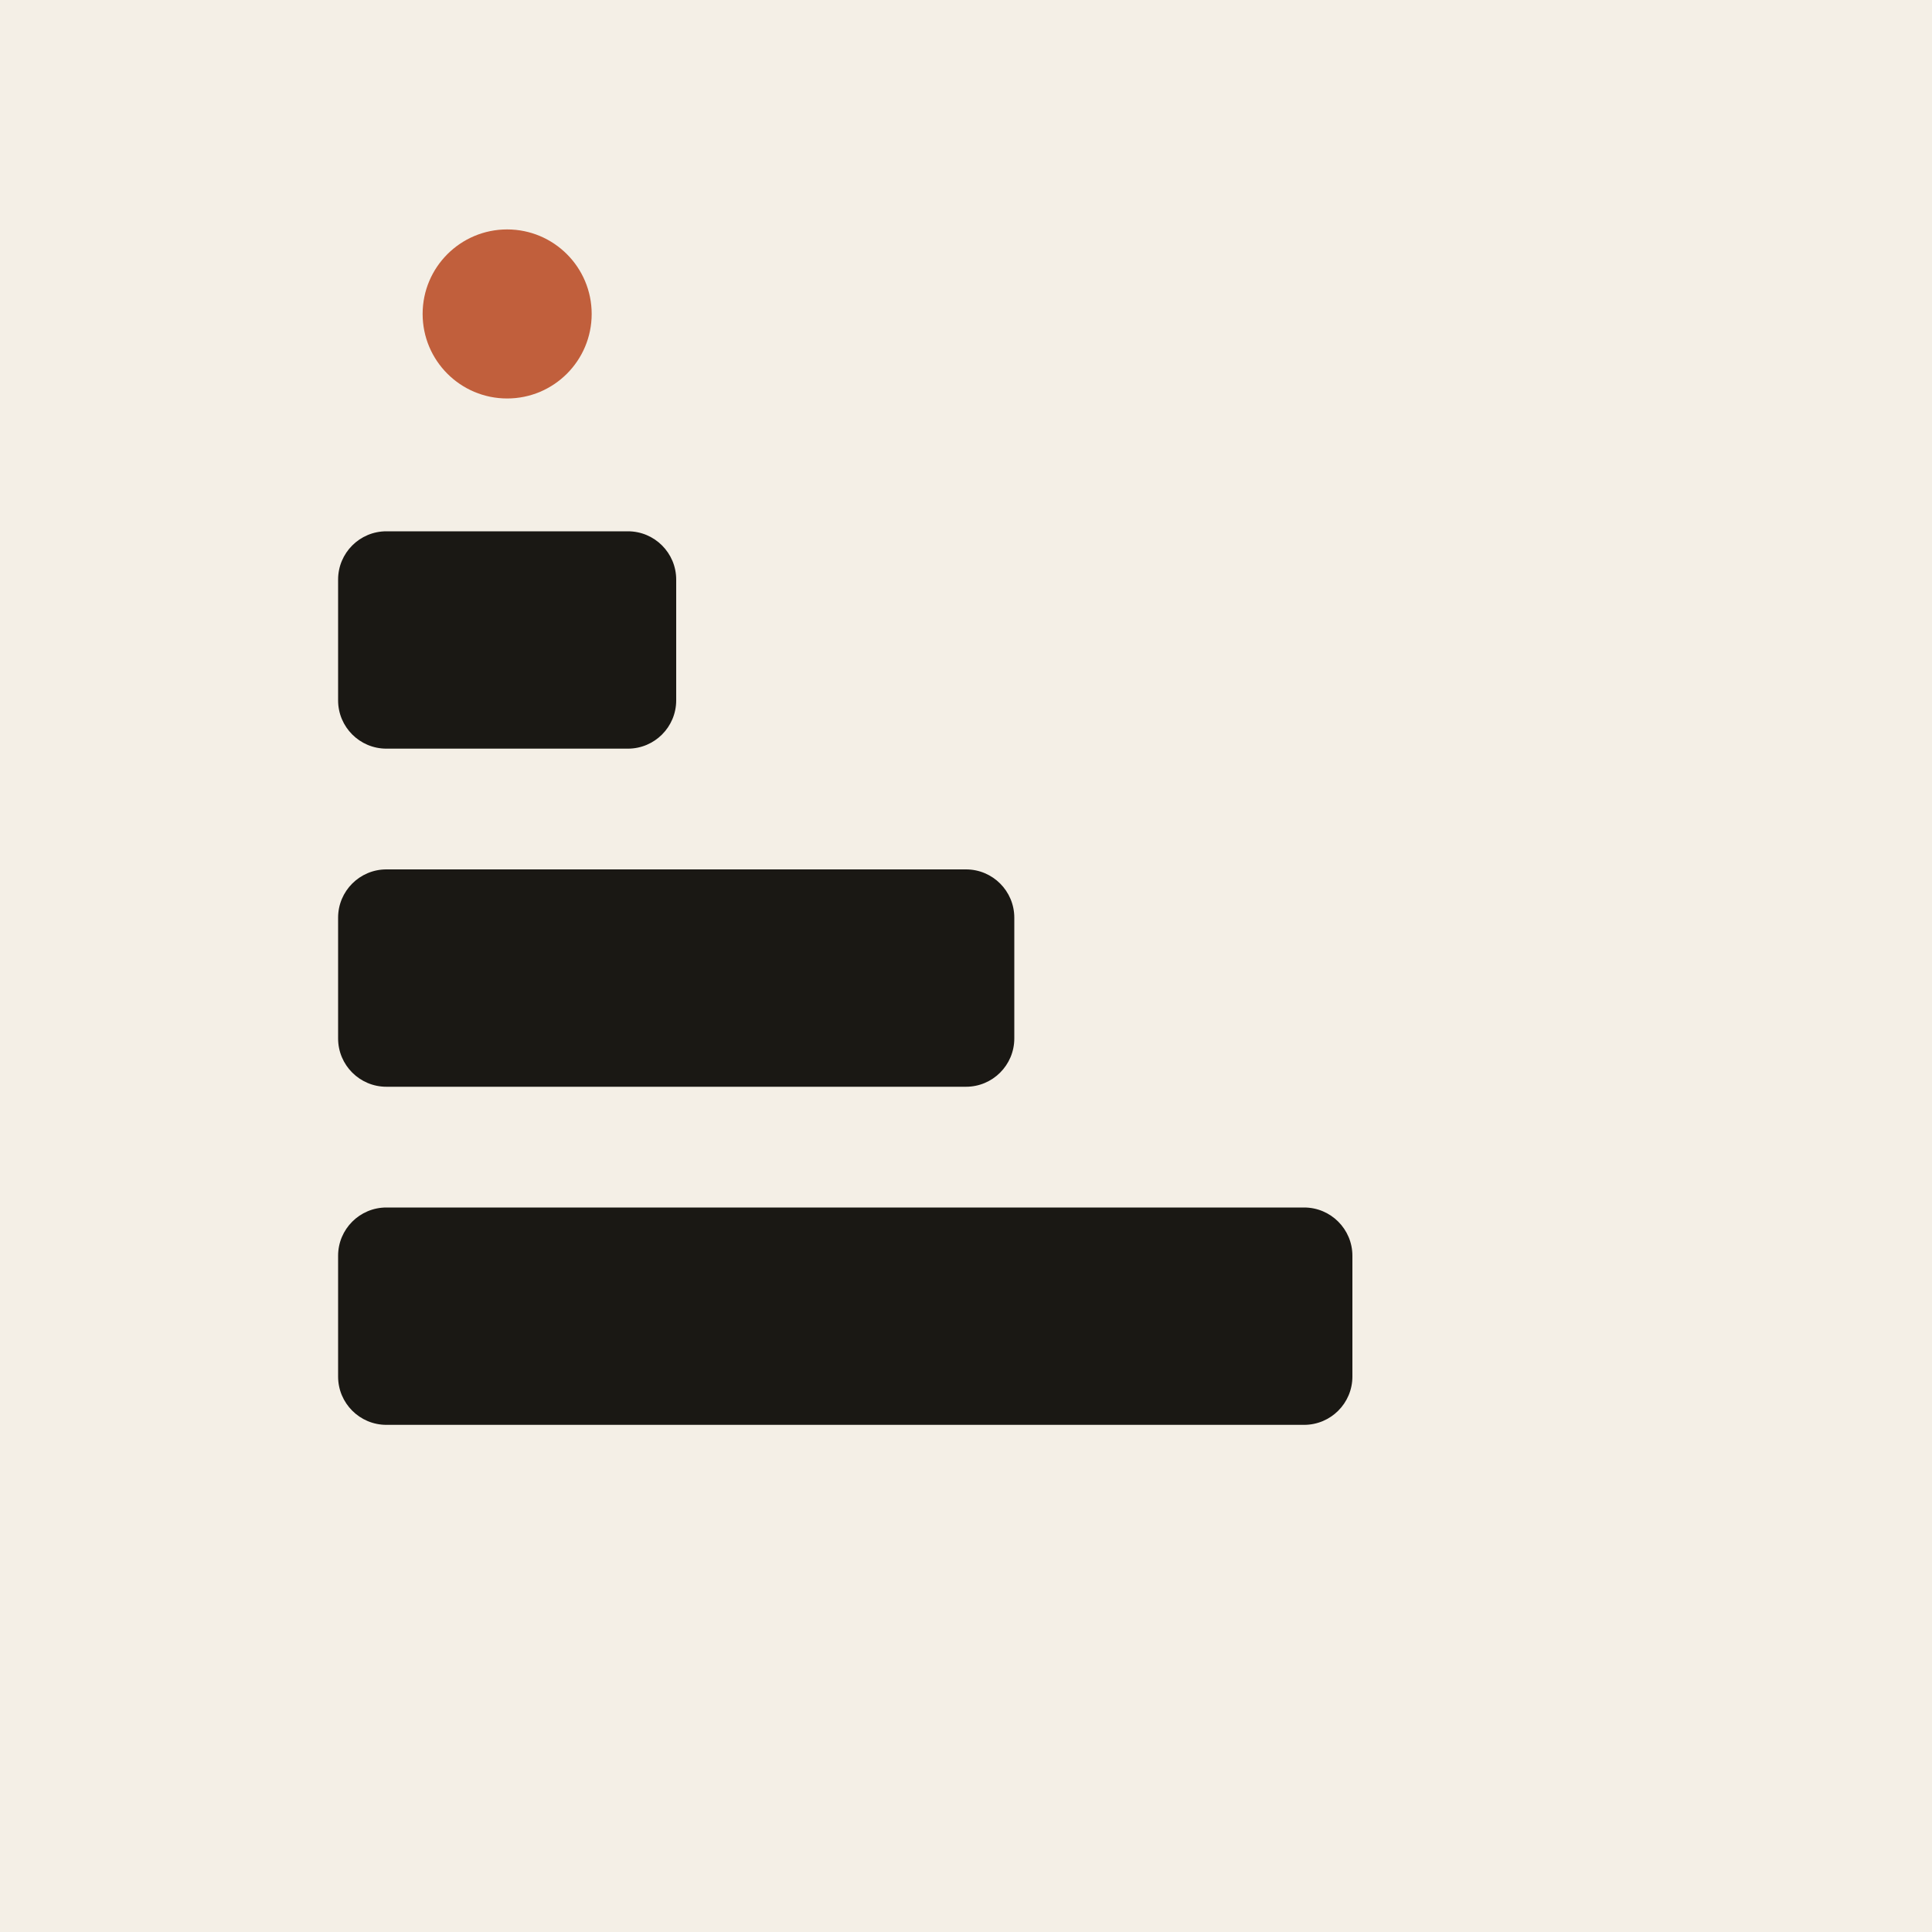
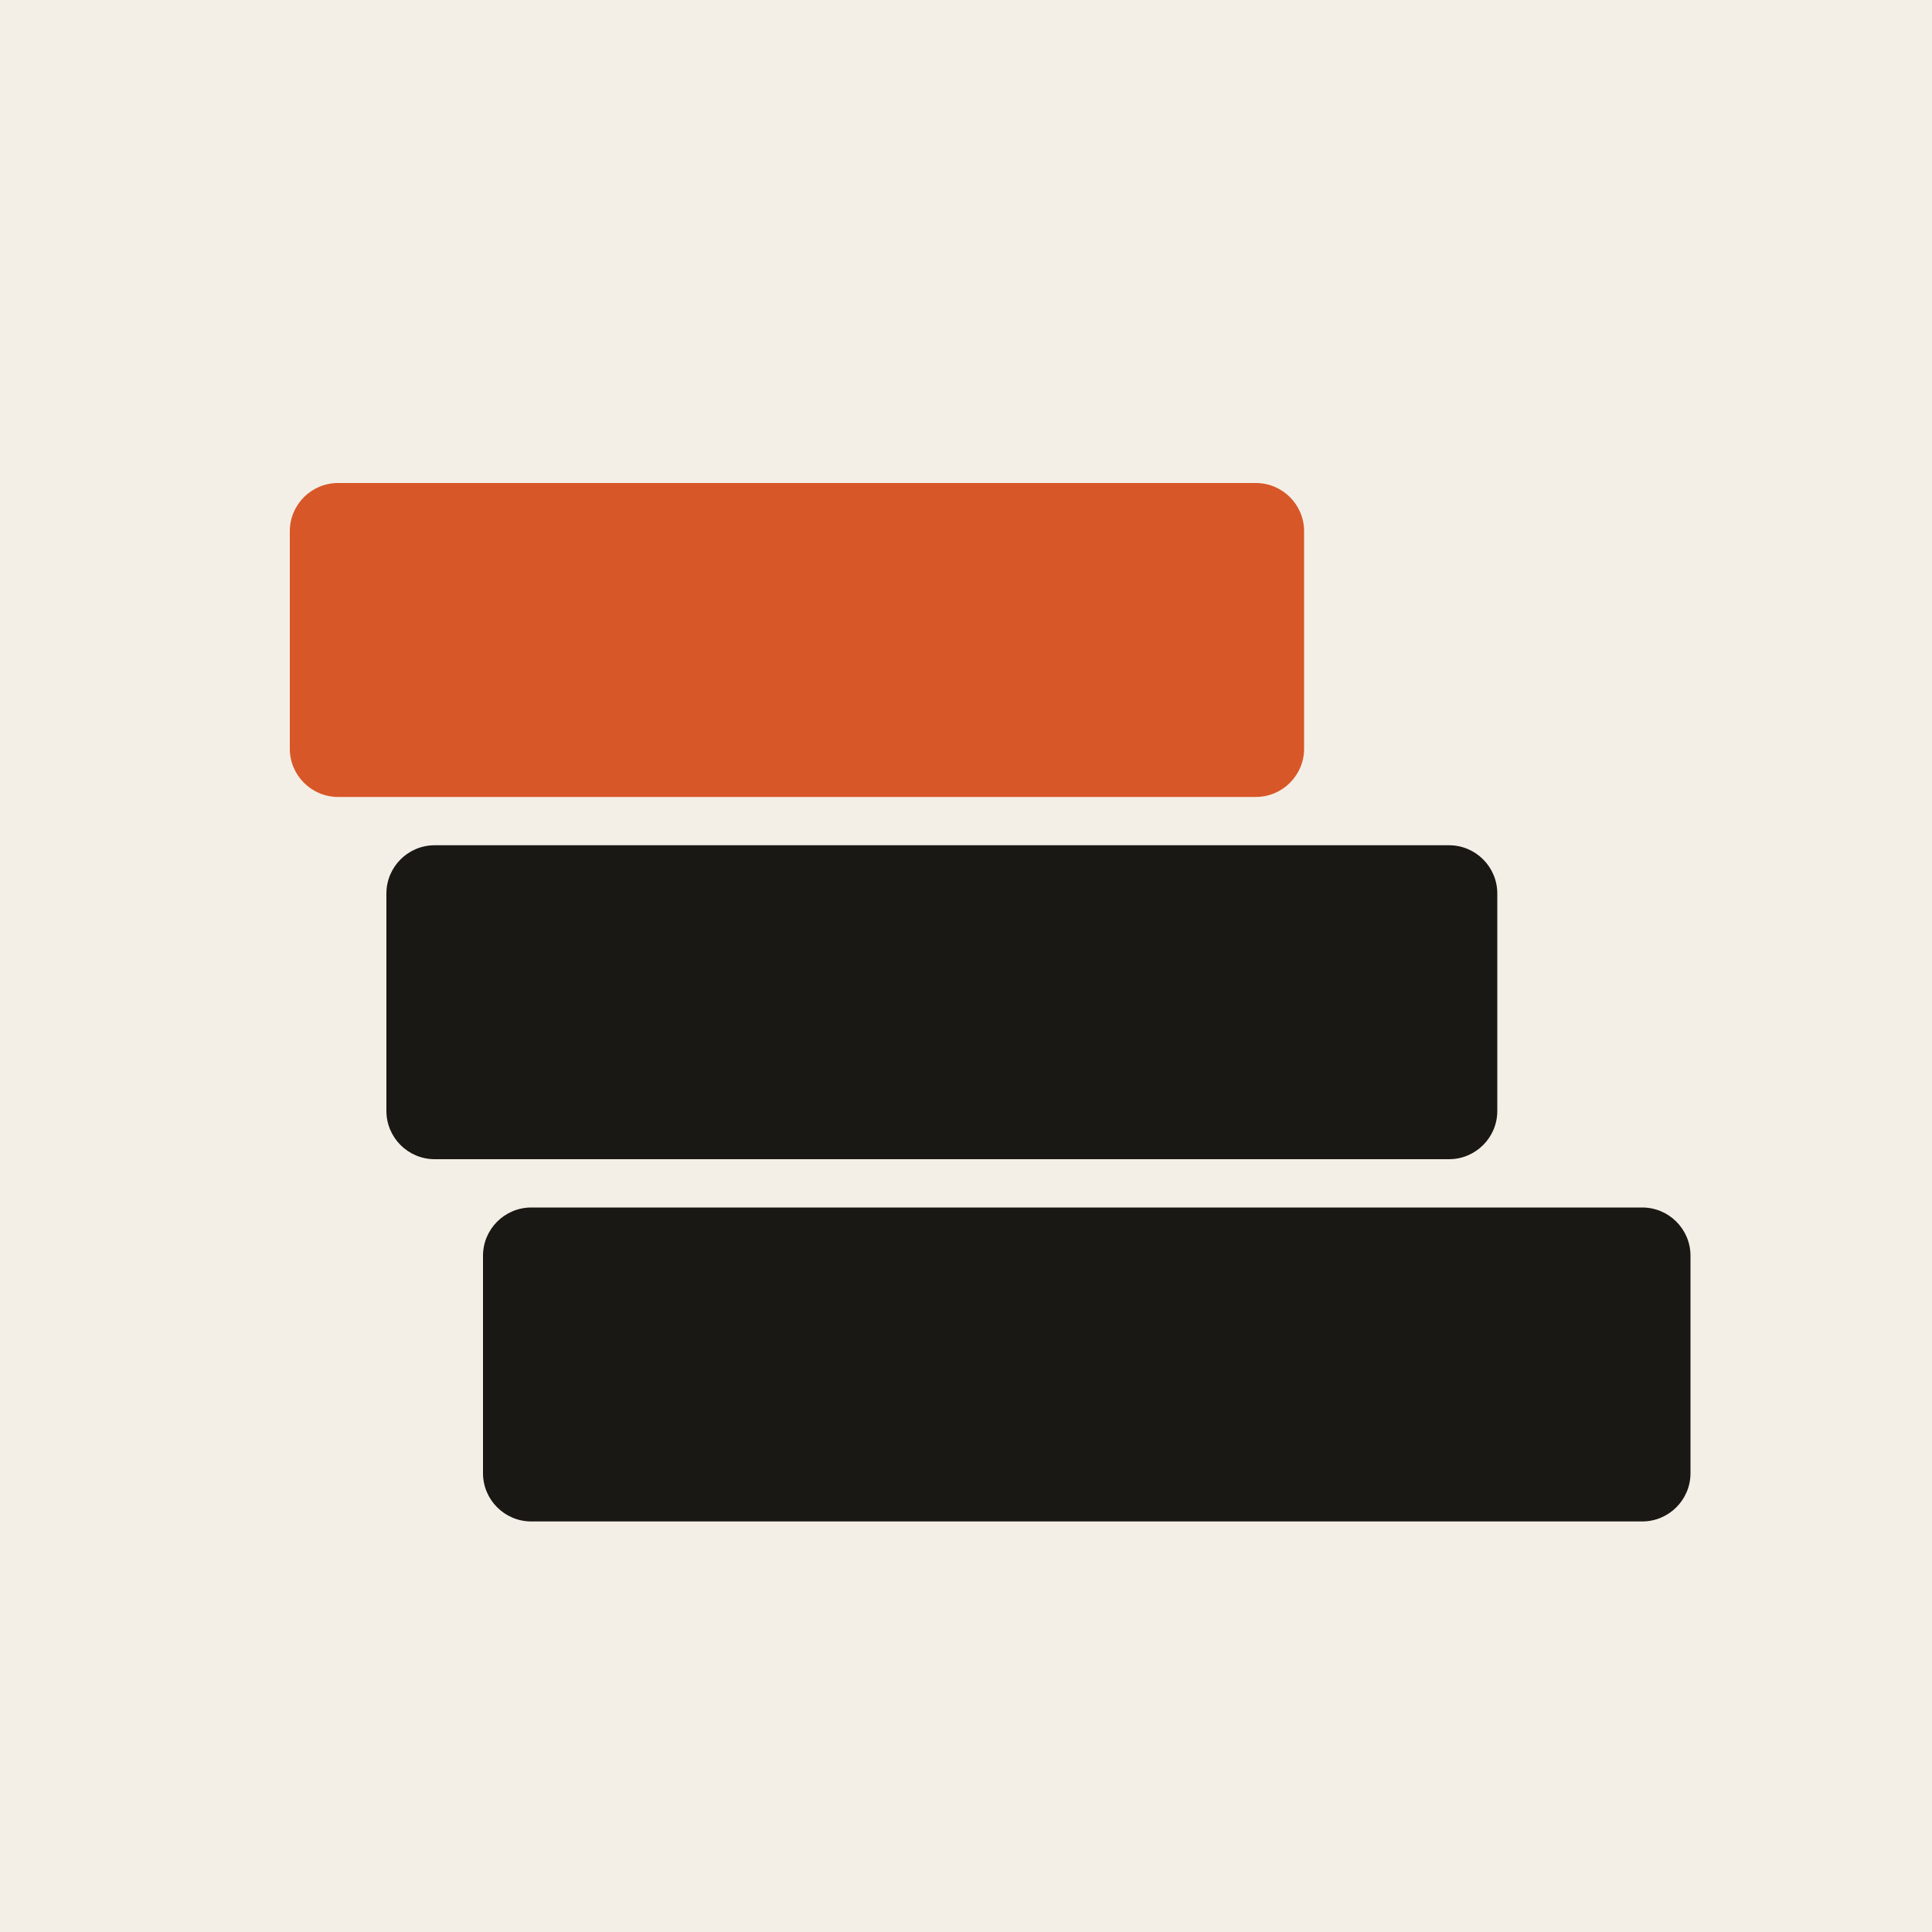
<svg xmlns="http://www.w3.org/2000/svg" width="64" height="64" viewBox="0 0 80 80">
  <rect width="80" height="80" fill="#F4EFE6" />
-   <g fill="#1A1814">
-     <rect x="14" y="22" width="14" height="9" rx="2" />
-     <rect x="14" y="36" width="28" height="9" rx="2" />
-     <rect x="14" y="50" width="42" height="9" rx="2" />
-   </g>
-   <circle cx="21" cy="13" r="3.5" fill="#C15F3C" />
+   <rect x="12" y="20" width="42" height="13" rx="2" fill="#D85728" />
+   <rect x="16" y="35" width="46" height="13" rx="2" fill="#1A1814" />
+   <rect x="20" y="50" width="50" height="13" rx="2" fill="#1A1814" />
</svg>
